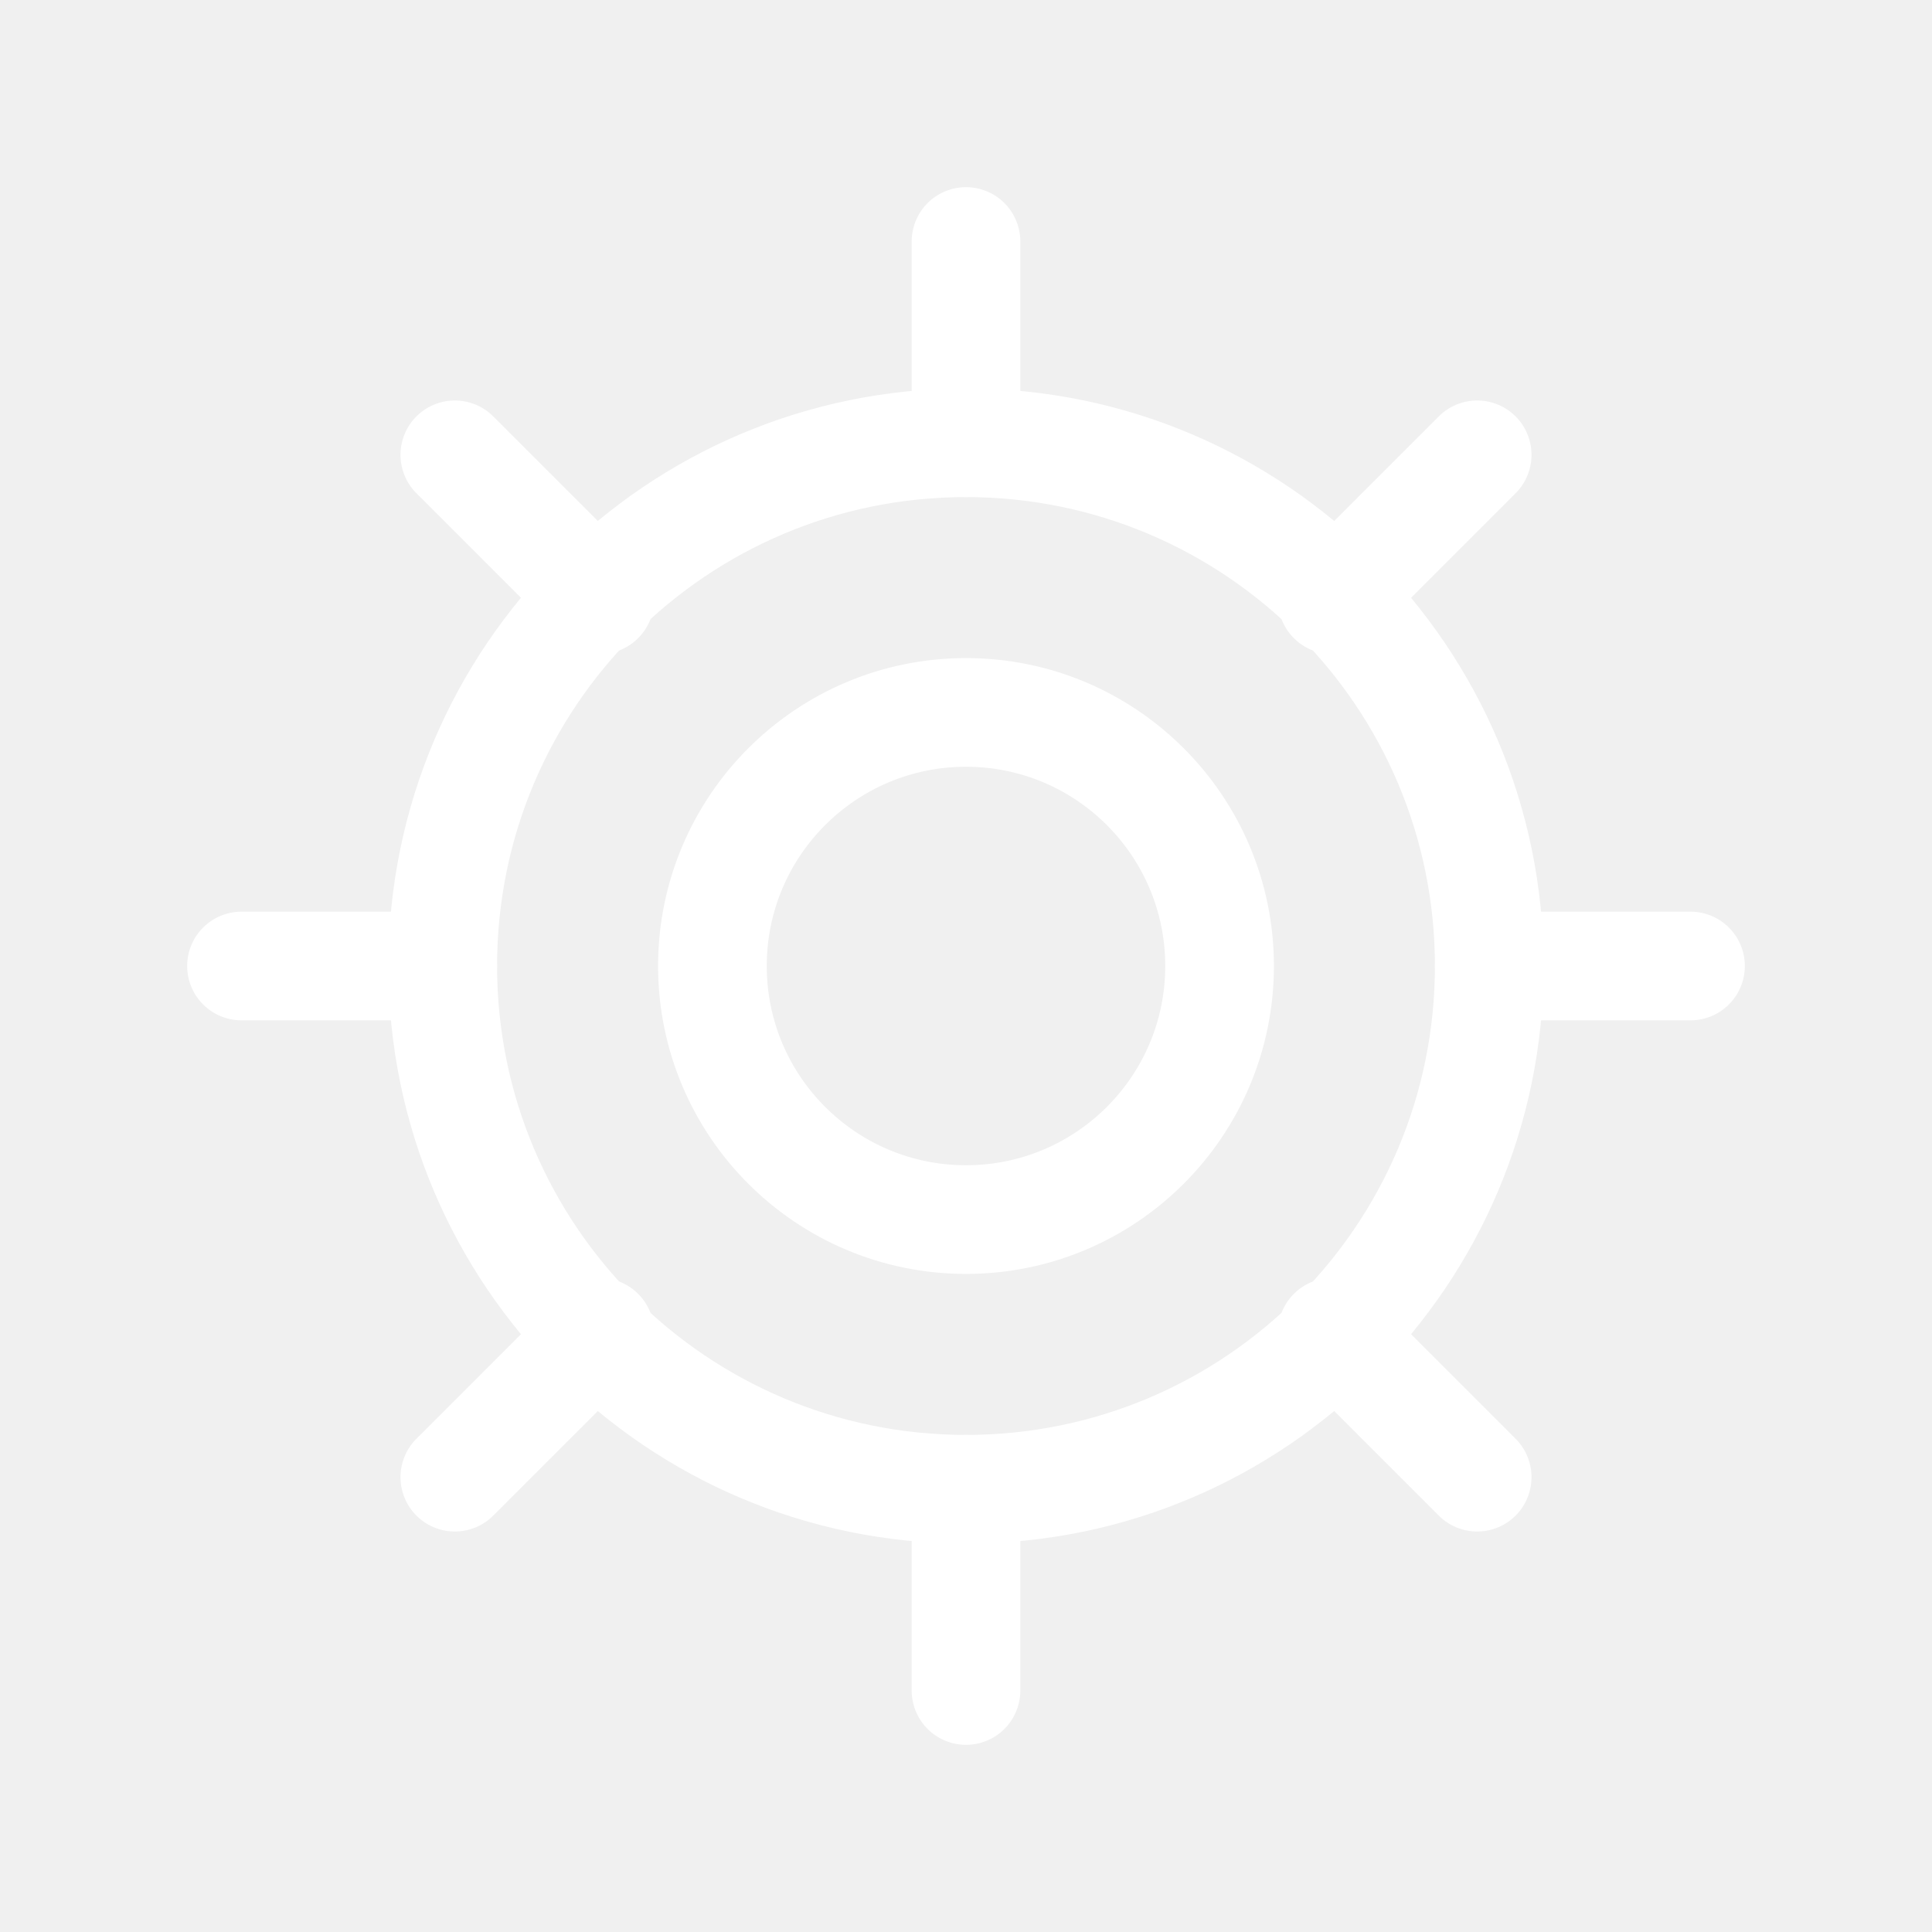
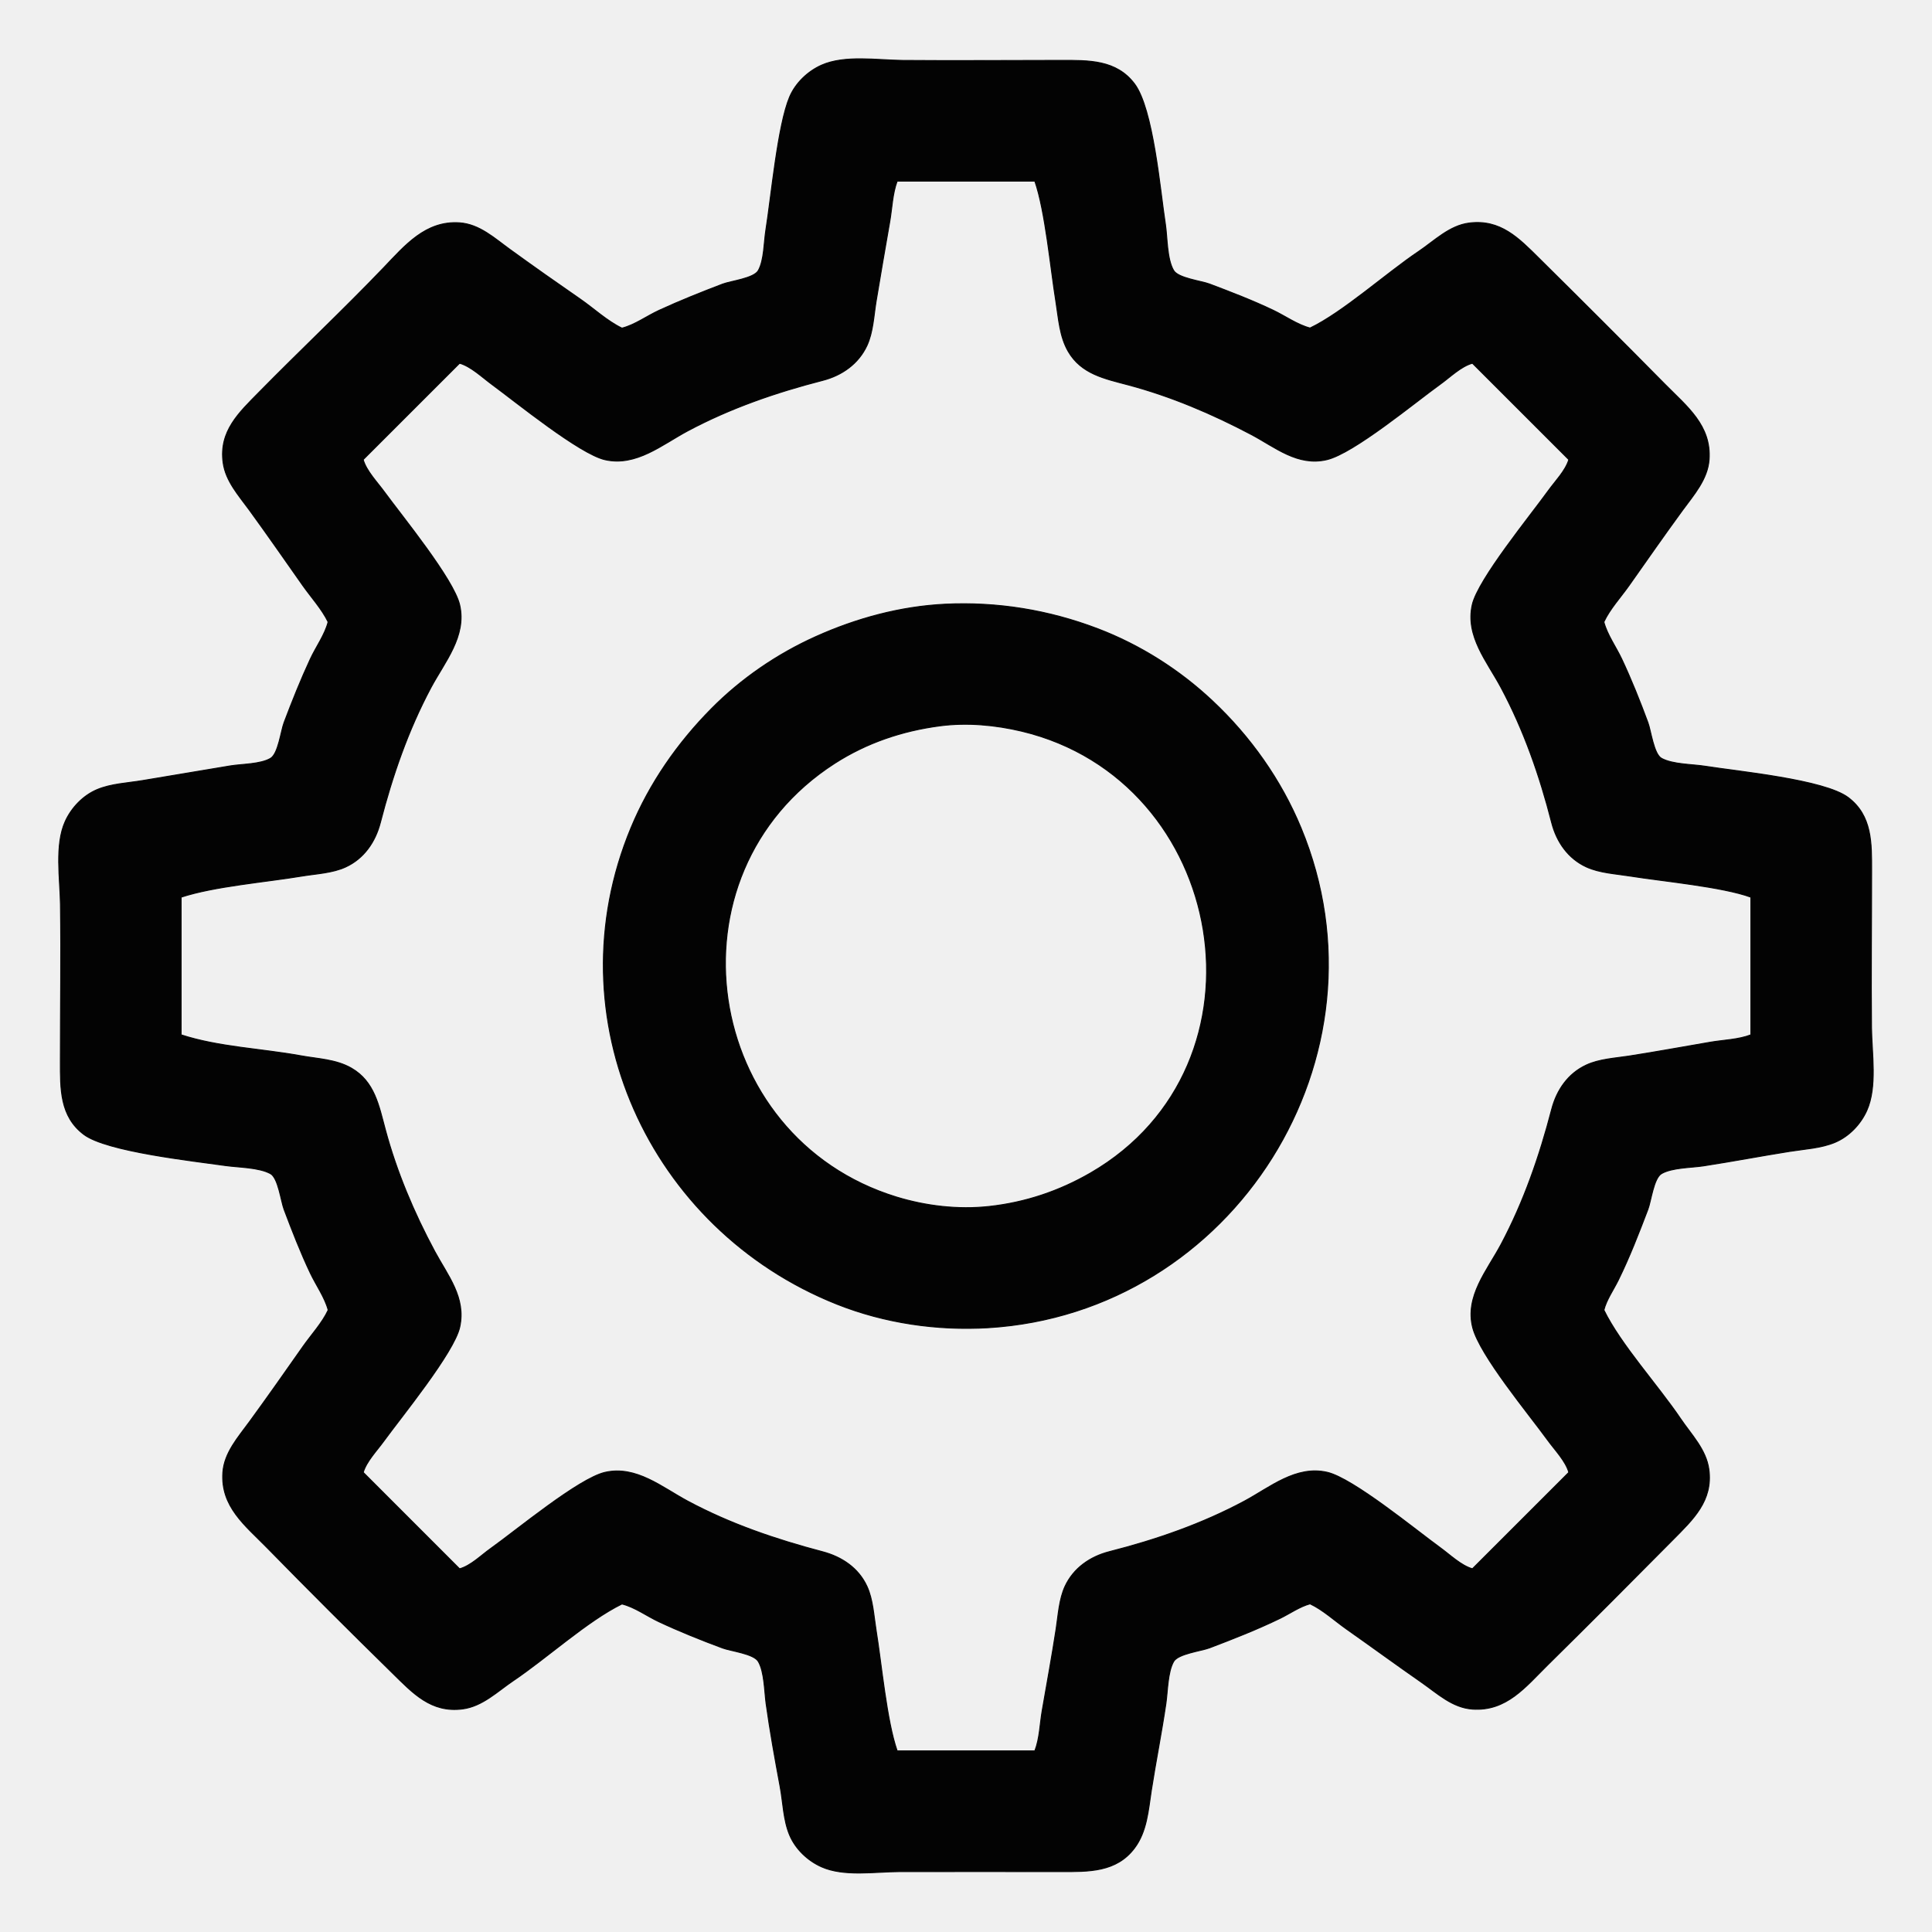
- <svg xmlns="http://www.w3.org/2000/svg" viewBox="0 0 24 24" fill="none" stroke="#fff" stroke-width="1.35" stroke-linecap="round" stroke-linejoin="round">
-   <circle cx="12" cy="12" r="3.15" />
-   <circle cx="12" cy="12" r="6.5" />
-   <path d="M12 3v2.5M12 18.5V21M3 12h2.5M18.5 12H21M5.65 5.65l1.8 1.8M16.55 16.55l1.8 1.8M18.35 5.65l-1.8 1.8M7.45 16.55l-1.8 1.8" />
+ <svg xmlns="http://www.w3.org/2000/svg" viewBox="0 0 512 512" width="512" height="512">
+   <path d="M347.18 86.93C355.88 82.76 367.39 72.38 375.95 66.63C380.13 63.82 384.1 59.78 389.33 59.11C397.61 58.05 402.46 63.09 407.83 68.41C419.03 79.49 430.19 90.63 441.26 101.85C447.01 107.68 453.58 112.74 452.93 121.8C452.56 127.01 448.85 131.19 445.9 135.21C441.09 141.79 436.42 148.49 431.72 155.16C429.53 158.27 426.64 161.38 425.04 164.82C425.93 168.2 428.26 171.43 429.76 174.61C432.35 180.12 434.61 185.79 436.72 191.49C437.52 193.64 438.27 199.85 440.32 200.97C443.33 202.61 448.52 202.52 451.9 203.06C460.64 204.45 483.47 206.6 489.78 211.34C496.18 216.16 496 223.5 496 230.75C496 244.62 495.83 258.5 495.97 272.37C496.04 279.1 497.54 288.04 494.71 294.33C493.06 297.98 490 301.18 486.29 302.74C482.57 304.3 478.19 304.51 474.25 305.14C466.63 306.35 459.06 307.8 451.44 308.97C448.26 309.46 443.11 309.4 440.32 311.02C438.24 312.23 437.56 318.3 436.71 320.51C434.3 326.84 431.85 333.18 428.85 339.28C427.6 341.82 425.73 344.46 425.05 347.18C429.49 356.29 439.42 367.15 445.36 375.95C448.21 380.17 452.15 384.12 452.87 389.39C454 397.73 448.67 402.67 443.35 408.05C432.34 419.17 421.29 430.26 410.14 441.25C404.3 447 399.26 453.57 390.2 452.93C384.89 452.56 380.94 448.79 376.79 445.9C370.09 441.24 363.51 436.42 356.84 431.73C353.71 429.53 350.62 426.65 347.18 425.03C344.45 425.76 341.84 427.61 339.28 428.86C333.16 431.83 326.86 434.3 320.51 436.71C318.33 437.53 312.2 438.26 311.03 440.32C309.43 443.14 309.45 448.25 308.98 451.45C307.85 459.19 306.29 466.87 305.1 474.6C304.3 479.84 303.94 485.4 300.65 489.77C295.84 496.17 288.5 496 281.25 496C266.91 496 252.57 495.96 238.23 496C231.85 496.02 223.63 497.39 217.67 494.71C214.02 493.07 210.81 490.01 209.25 486.3C207.58 482.31 207.52 477.64 206.73 473.42C205.37 466.14 204.04 458.79 203.02 451.45C202.59 448.28 202.58 443.1 200.97 440.32C199.77 438.25 193.69 437.56 191.48 436.74C185.78 434.62 180.11 432.35 174.6 429.77C171.43 428.29 168.2 425.89 164.82 425.07C155.67 429.56 144.91 439.42 136.06 445.38C131.86 448.21 127.89 452.18 122.63 452.88C114.22 453.99 109.4 448.68 103.96 443.34C92.79 432.39 81.69 421.32 70.75 410.14C64.99 404.26 58.43 399.3 59.06 390.19C59.42 384.98 63.17 380.81 66.1 376.79C70.91 370.21 75.59 363.52 80.28 356.85C82.47 353.72 85.37 350.62 86.97 347.18C86.08 343.83 83.74 340.55 82.24 337.39C79.63 331.89 77.43 326.2 75.28 320.51C74.47 318.36 73.73 312.16 71.68 311.03C68.58 309.34 63.17 309.38 59.69 308.88C51.25 307.66 28.28 305.2 22.23 300.65C15.82 295.84 16 288.5 16 281.25C16 267.38 16.22 253.5 16.02 239.63C15.93 232.93 14.45 223.91 17.29 217.67C18.94 214.04 22.02 210.82 25.71 209.26C29.41 207.69 33.82 207.52 37.75 206.86C45.51 205.57 53.26 204.25 61.02 202.97C64.11 202.46 68.96 202.56 71.68 200.98C73.75 199.77 74.44 193.69 75.28 191.48C77.43 185.8 79.68 180.14 82.25 174.62C83.72 171.45 86.11 168.17 86.95 164.82C85.29 161.4 82.45 158.3 80.25 155.18C75.56 148.51 70.9 141.8 66.1 135.2C63.3 131.35 59.8 127.53 59.13 122.61C57.99 114.25 63.34 109.35 68.64 103.95C79.53 92.87 90.87 82.21 101.62 71C107.31 65.06 112.78 58.43 121.8 59.05C127.09 59.42 131.1 63.18 135.17 66.12C141.32 70.58 147.56 74.97 153.81 79.29C157.4 81.78 160.9 85.07 164.82 86.96C168.18 86.13 171.45 83.72 174.63 82.26C180.16 79.71 185.81 77.46 191.49 75.29C193.68 74.46 199.81 73.77 200.97 71.68C202.51 68.92 202.45 64.13 202.95 61.02C204.37 52.11 206.08 33.21 209.25 25.7C210.81 22.02 214.04 18.92 217.67 17.29C223.85 14.52 232.55 15.95 239.17 16.01C253.19 16.13 267.22 16 281.25 16C288.5 16 295.84 15.82 300.66 22.22C305.65 28.86 307.46 50.44 308.84 59.37C309.38 62.88 309.22 68.6 311.03 71.68C312.23 73.72 318.33 74.44 320.52 75.26C326.2 77.41 331.92 79.6 337.41 82.22C340.56 83.72 343.84 86.07 347.18 86.93ZM274.24 48C262.08 48 249.92 48 237.76 48C236.51 51.32 236.41 55.21 235.8 58.71C234.58 65.79 233.32 72.88 232.16 79.98C231.55 83.77 231.38 88.05 229.75 91.58C227.5 96.43 223.09 99.51 218.01 100.81C205.63 103.99 193.52 108.17 182.23 114.2C175.44 117.83 168.56 123.71 160.31 121.82C153.56 120.27 136.73 106.55 130.31 101.84C127.81 100 124.76 97.08 121.8 96.26C113.29 104.78 104.77 113.29 96.25 121.8C97.09 124.79 99.99 127.78 101.84 130.32C106.57 136.8 120.25 153.49 121.82 160.31C123.73 168.59 117.84 175.41 114.2 182.23C108.17 193.54 104 205.61 100.8 218C99.49 223.07 96.48 227.52 91.6 229.76C88.08 231.38 83.79 231.55 80.02 232.17C70.51 233.76 56.8 234.86 48 237.76C48 249.92 48 262.08 48 274.24C57.9 277.48 69.4 277.91 79.66 279.78C84.21 280.61 89.03 280.72 93.12 283.07C99.29 286.62 100.42 293.05 102.12 299.36C105.12 310.54 109.73 321.43 115.2 331.61C118.65 338.03 123.58 343.89 121.83 351.72C120.32 358.47 106.36 375.51 101.66 381.98C99.85 384.48 97.14 387.26 96.26 390.2C104.78 398.71 113.29 407.23 121.8 415.75C124.75 414.94 127.53 412.14 130.04 410.36C136.77 405.58 153.35 391.79 160.33 390.19C168.58 388.3 175.44 394.16 182.23 397.8C193.51 403.85 205.62 407.97 217.97 411.22C223.06 412.56 227.5 415.5 229.76 420.41C231.37 423.92 231.56 428.2 232.17 431.97C233.62 440.89 234.97 456.02 237.76 464C249.92 464 262.08 464 274.24 464C275.53 460.72 275.59 456.76 276.2 453.29C277.44 446.1 278.78 438.9 279.88 431.69C280.44 428.02 280.67 423.82 282.24 420.41C284.49 415.54 288.93 412.49 294.01 411.2C306.38 408.05 318.51 403.85 329.78 397.81C336.58 394.15 343.44 388.28 351.71 390.17C358.53 391.73 375.19 405.44 381.69 410.16C384.23 412 387.21 414.9 390.2 415.74C398.72 407.22 407.24 398.71 415.75 390.2C414.93 387.21 412.01 384.23 410.17 381.68C405.19 374.81 392.2 359.21 390.29 351.88C388.13 343.54 394.14 336.64 397.79 329.77C403.81 318.45 407.98 306.39 411.2 294C412.52 288.91 415.51 284.5 420.4 282.24C423.79 280.66 428.01 280.43 431.67 279.87C438.89 278.75 446.09 277.42 453.29 276.19C456.77 275.6 460.72 275.51 464 274.24C464 262.08 464 249.92 464 237.76C456.44 234.99 440.6 233.54 432 232.17C428.23 231.56 423.93 231.36 420.42 229.75C415.53 227.51 412.5 223.09 411.2 218C408.05 205.63 403.82 193.51 397.79 182.23C394.13 175.37 388.28 168.61 390.16 160.27C391.68 153.55 405.66 136.52 410.33 130.01C412.13 127.51 414.88 124.73 415.75 121.8C407.23 113.29 398.71 104.77 390.2 96.26C387.15 97.1 384.27 99.98 381.68 101.83C374.94 106.68 358.78 120.11 351.65 121.81C343.9 123.65 337.99 118.54 331.63 115.17C321.28 109.7 310.34 105.03 299 102.01C292.81 100.36 286.56 99.14 283.08 93.12C280.79 89.15 280.54 84.46 279.83 80.03C278.39 71.15 277.01 55.93 274.24 48ZM250.44 160.12C264.35 159.44 277.97 161.69 290.92 166.62C302.14 170.9 312.58 177.51 321.33 185.75C331.38 195.19 339.49 206.64 344.77 219.37C369.87 279.87 326.93 347.93 261.87 351.86C248.34 352.67 234.38 350.63 221.79 345.62C172.03 325.82 146.27 269.77 167.22 219.37C172.15 207.52 179.51 196.93 188.52 187.82C196.42 179.83 205.96 173.31 216.17 168.72C226.94 163.87 238.57 160.71 250.44 160.12ZM249.09 192.36C239.11 193.67 229.7 196.84 221.22 202.29C175.41 231.74 186.15 301.45 237.6 317.23C245.43 319.62 253.9 320.61 262.08 319.73C271.71 318.68 280.71 315.66 289.07 310.81C338.45 282.14 325.28 206.82 270.78 193.78C263.76 192.11 256.28 191.42 249.09 192.36Z" fill="#030303" fill-rule="evenodd" stroke="#030303" stroke-width="0.25" stroke-linejoin="round" />
</svg>
